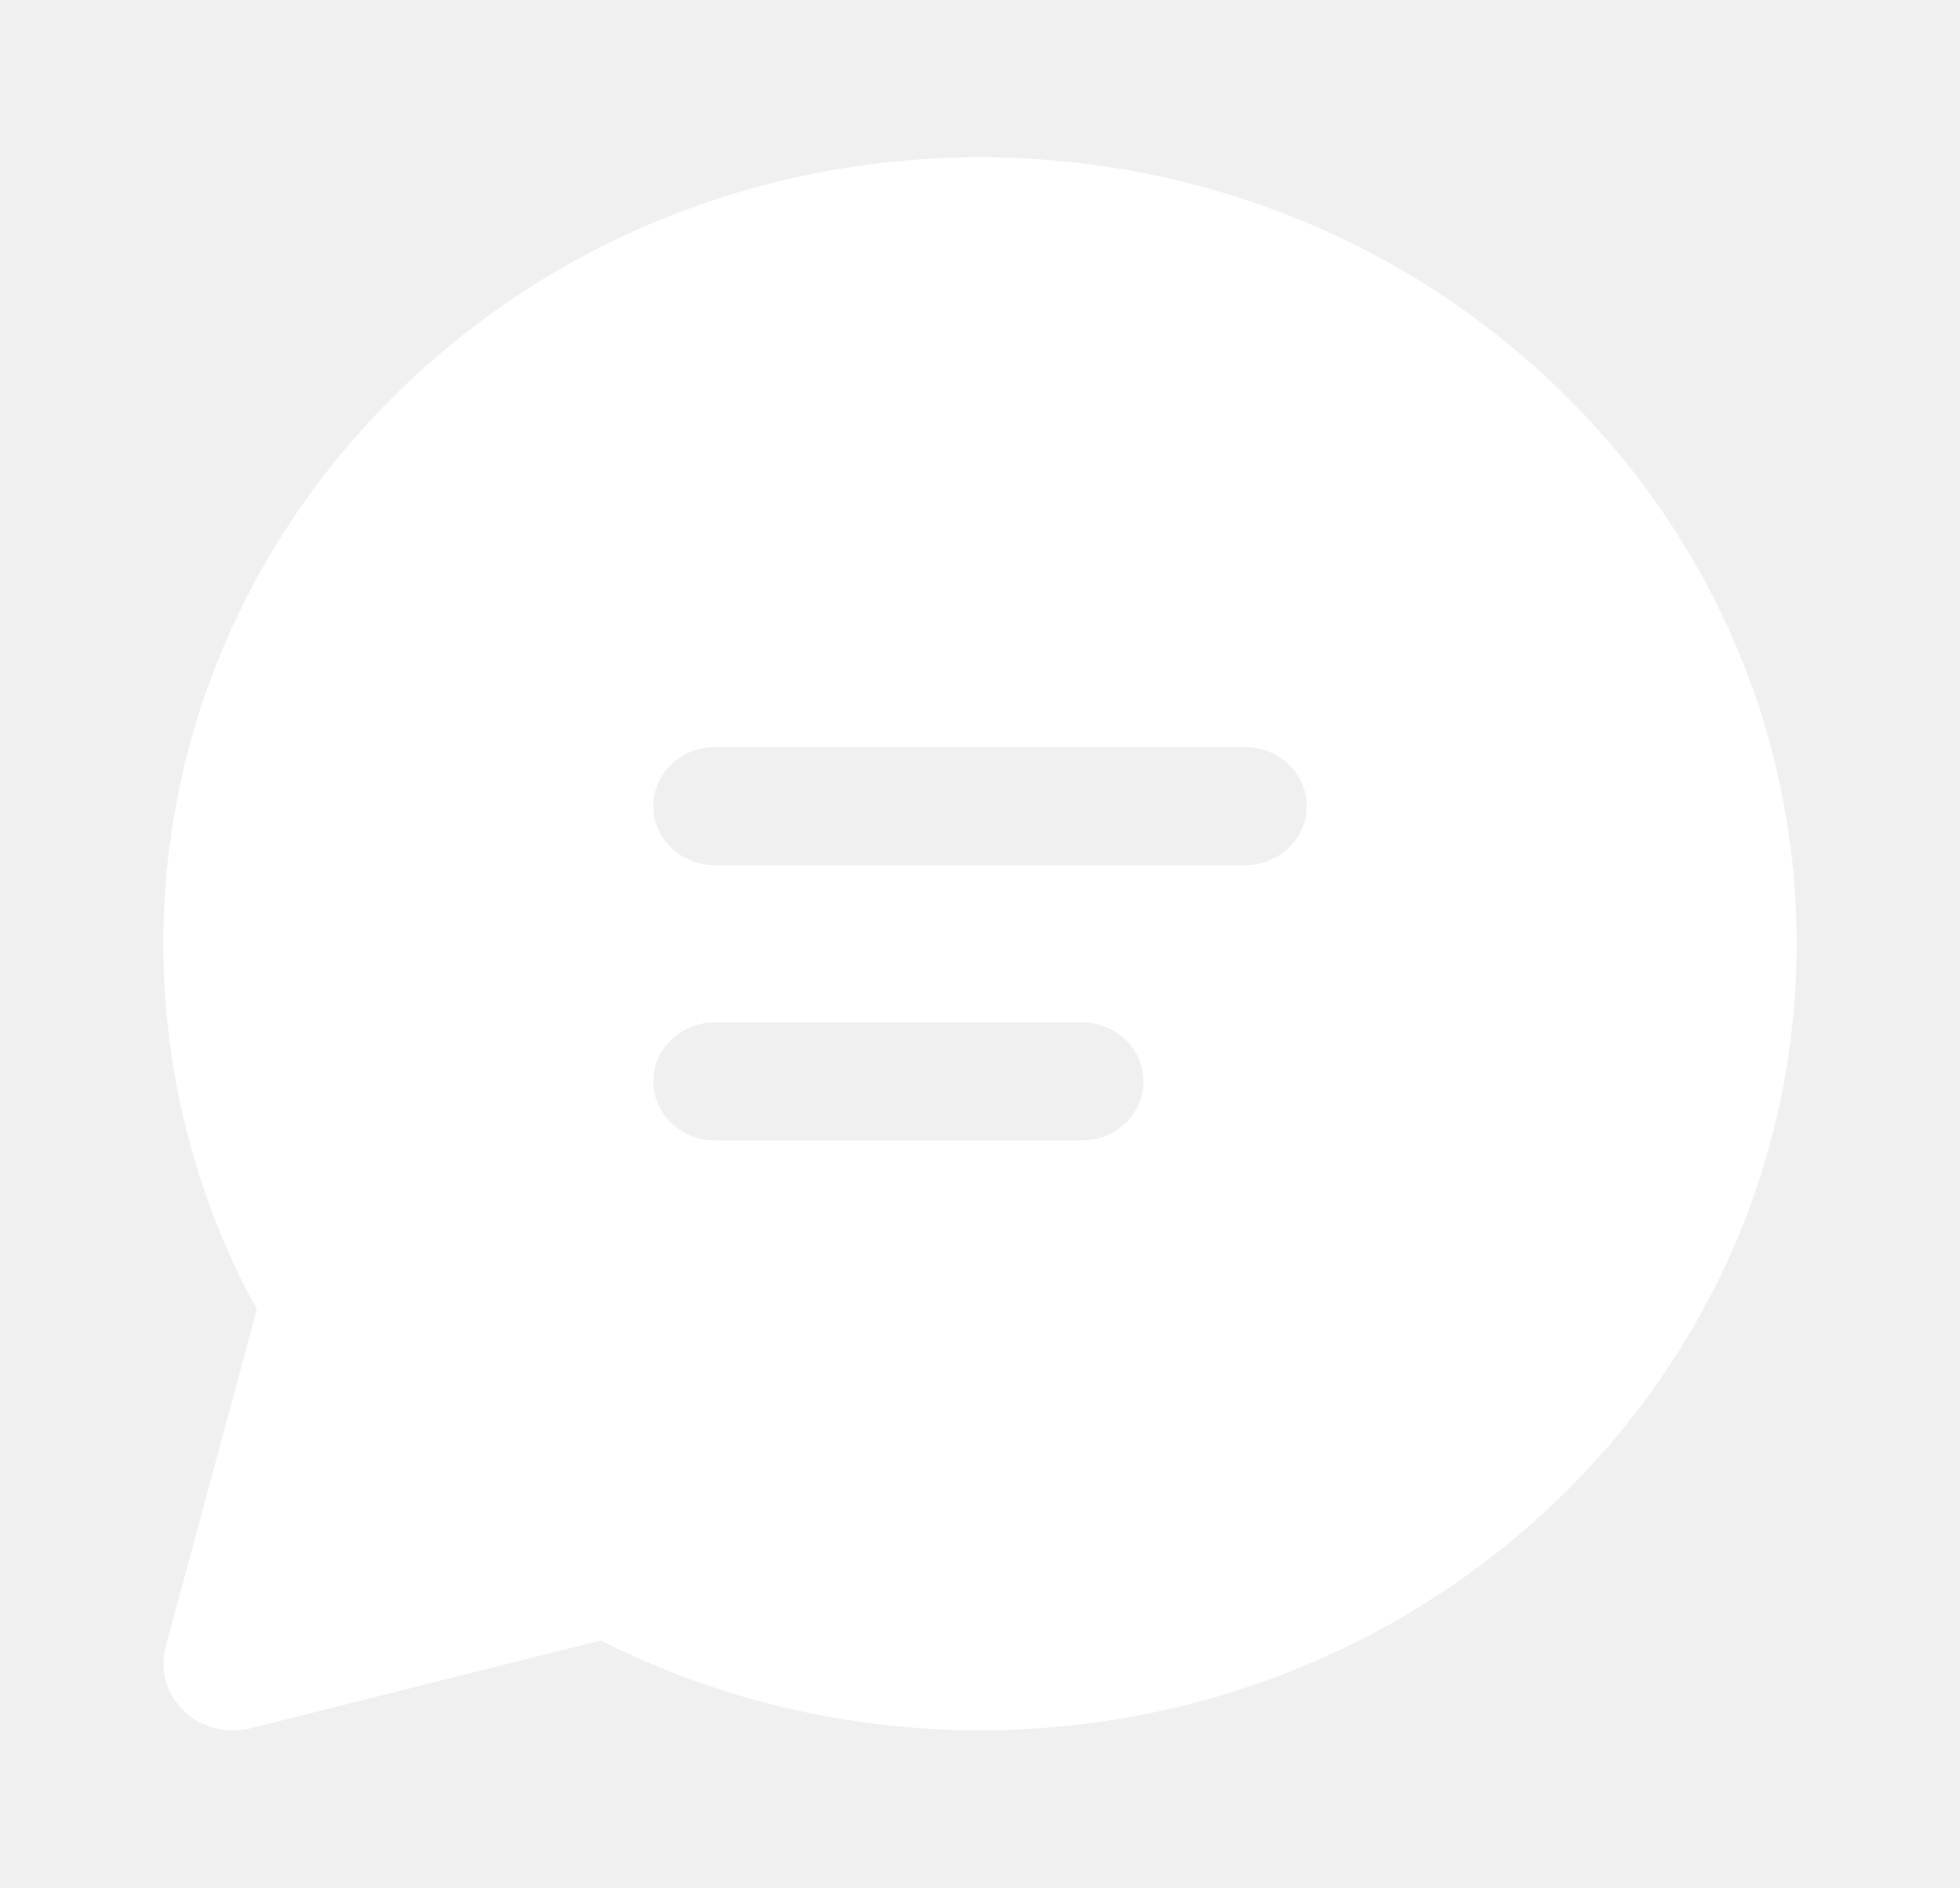
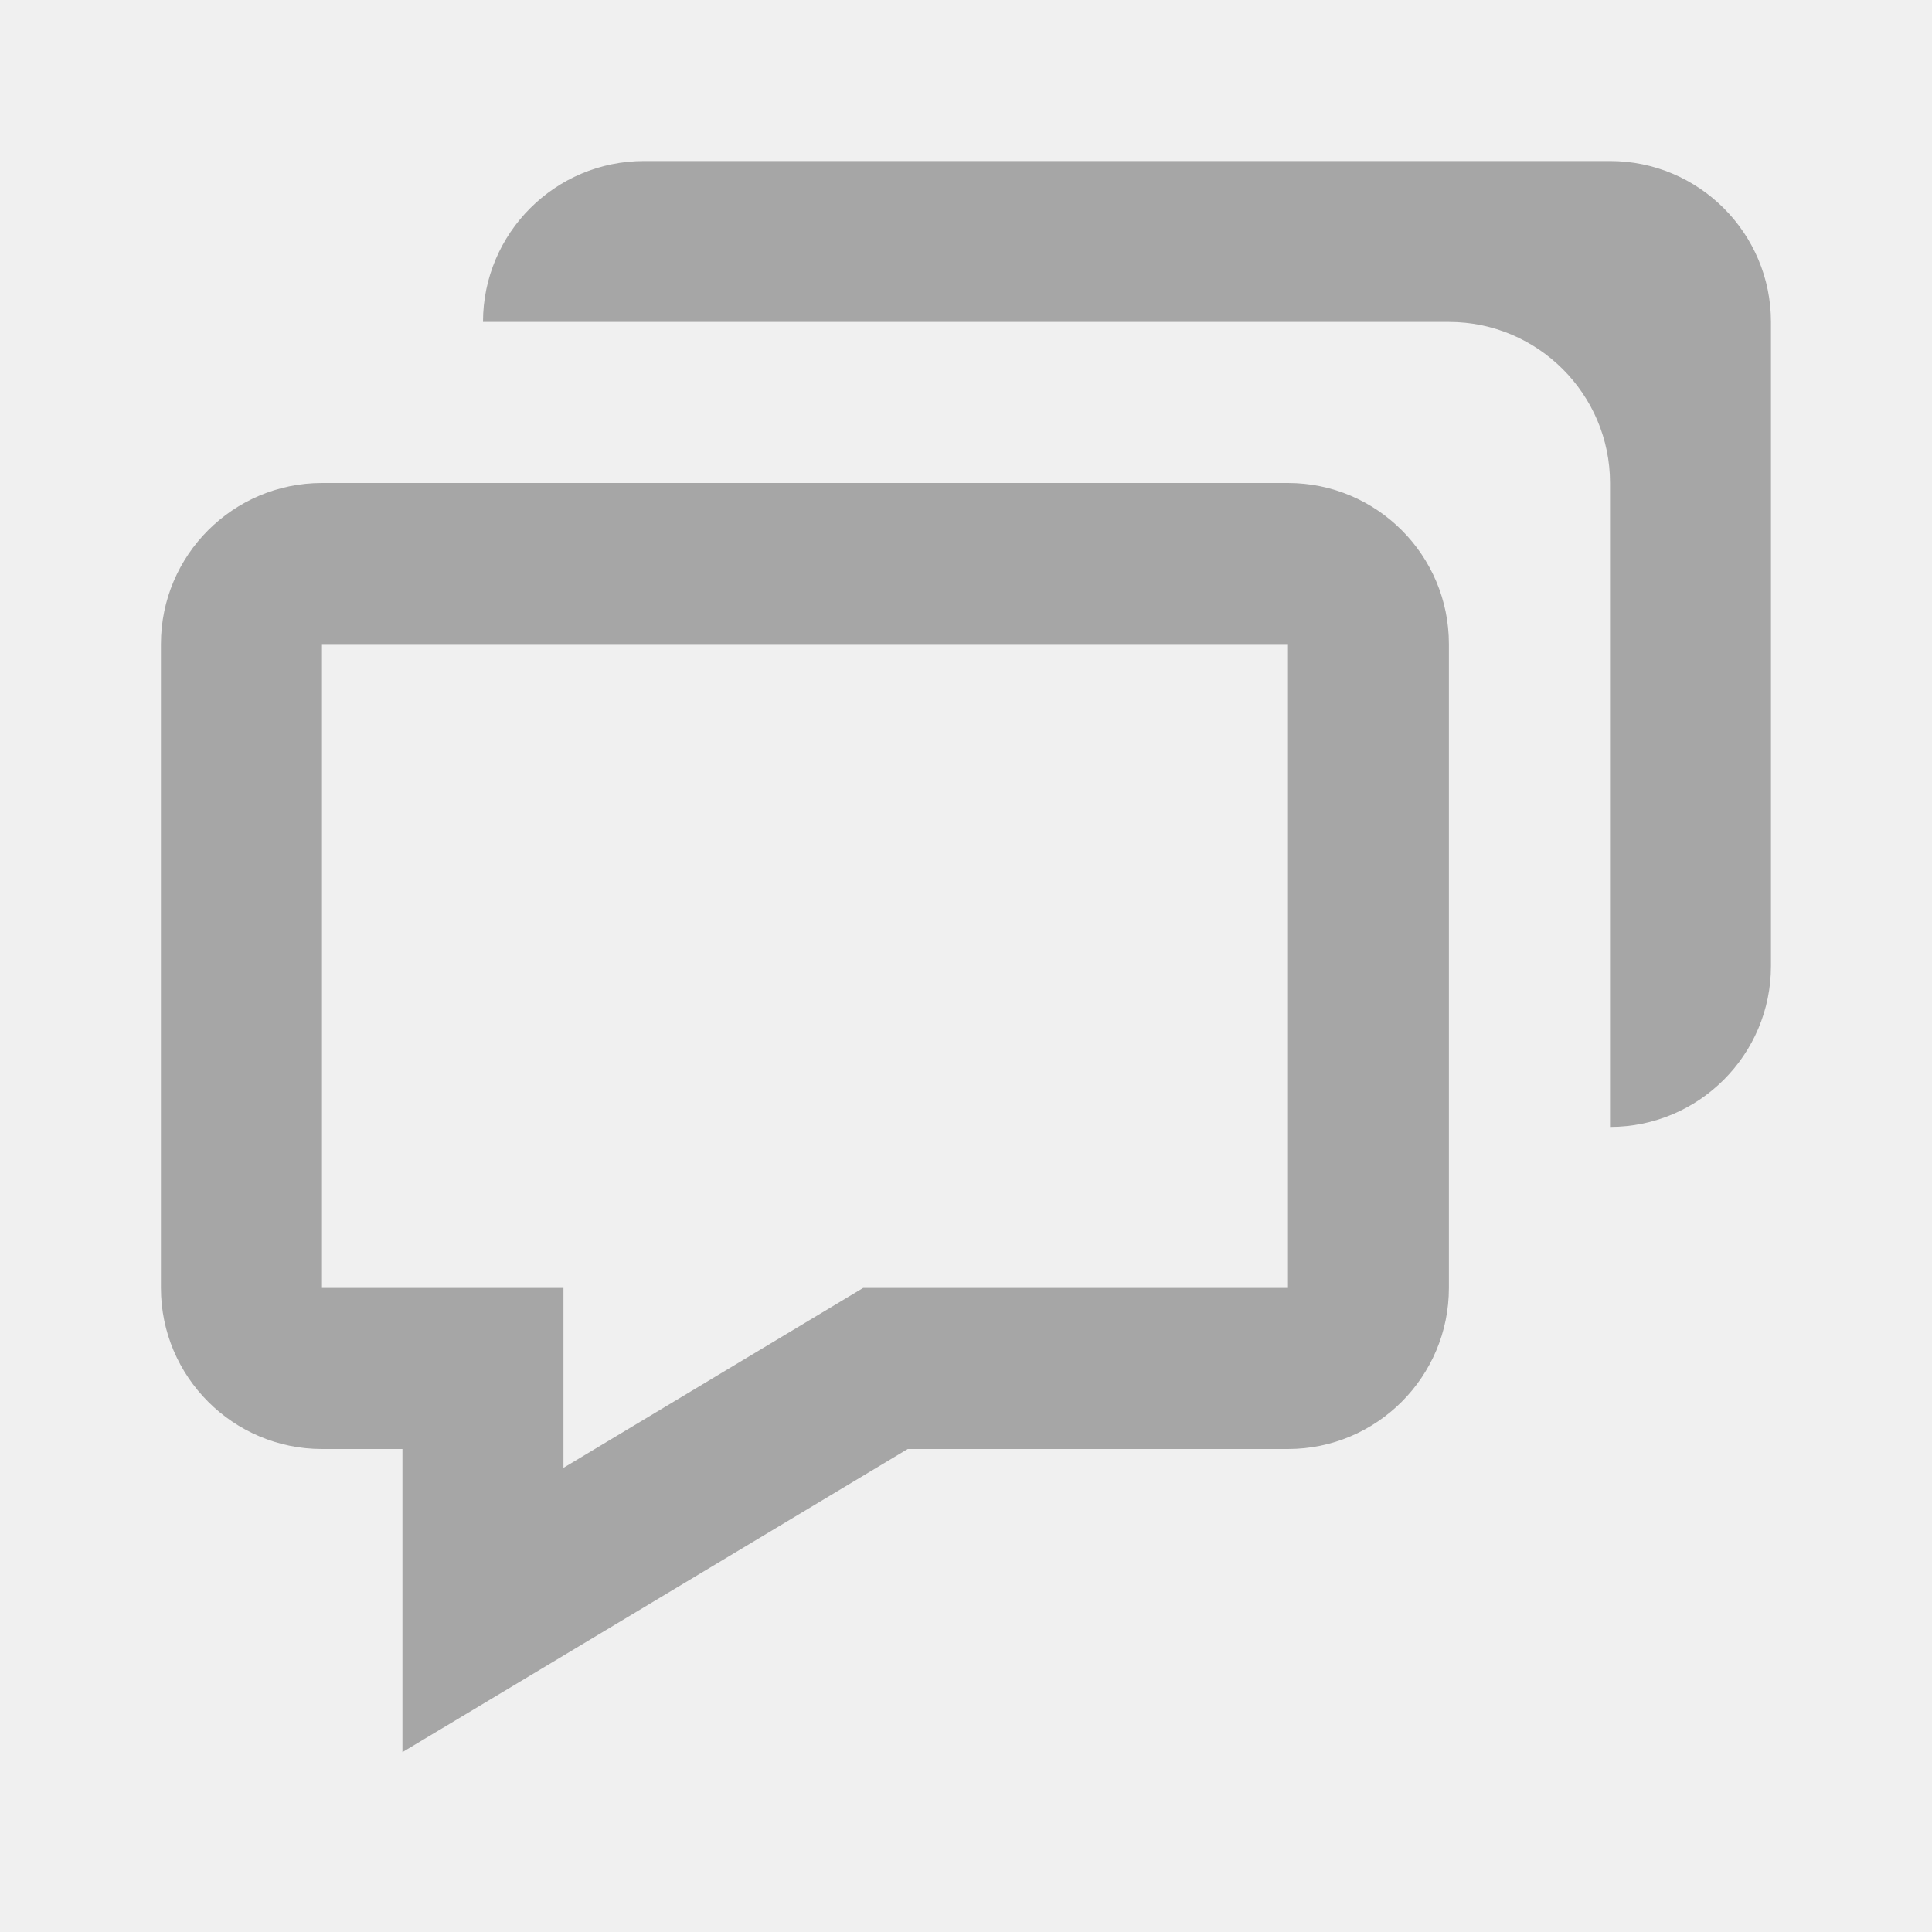
- <svg xmlns="http://www.w3.org/2000/svg" width="54" height="52" viewBox="0 0 54 52" fill="none">
-   <path d="M27 4.333C39.426 4.333 49.5 14.034 49.5 26C49.5 37.966 39.426 47.667 27 47.667C23.309 47.667 19.744 46.809 16.55 45.193L6.897 47.613C5.875 47.87 4.831 47.28 4.564 46.295C4.482 45.991 4.482 45.671 4.564 45.367L7.076 36.076C5.394 32.997 4.5 29.559 4.5 26C4.5 14.034 14.574 4.333 27 4.333ZM29.816 28.167H19.688L19.459 28.181C18.635 28.289 18 28.969 18 29.792C18 30.614 18.635 31.294 19.459 31.402L19.688 31.417H29.816L30.045 31.402C30.869 31.294 31.504 30.614 31.504 29.792C31.504 28.969 30.869 28.289 30.045 28.181L29.816 28.167ZM34.312 20.583H19.688L19.459 20.598C18.635 20.706 18 21.386 18 22.208C18 23.031 18.635 23.711 19.459 23.819L19.688 23.833H34.312L34.541 23.819C35.365 23.711 36 23.031 36 22.208C36 21.386 35.365 20.706 34.541 20.598L34.312 20.583Z" fill="white" />
+ <svg xmlns="http://www.w3.org/2000/svg" width="20" height="20" viewBox="0 0 20 20" fill="none">
+   <path d="M4.166 15V18.138L5.429 17.381L9.397 15H13.333C14.252 15 14.999 14.252 14.999 13.333V6.667C14.999 5.747 14.252 5 13.333 5H3.333C2.414 5 1.666 5.747 1.666 6.667V13.333C1.666 14.252 2.414 15 3.333 15H4.166ZM3.333 6.667H13.333V13.333H8.935L5.833 15.195V13.333H3.333V6.667Z" fill="#A6A6A6" />
+   <path d="M16.667 1.667H6.667C5.747 1.667 5 2.414 5 3.333H15C15.919 3.333 16.667 4.081 16.667 5V11.666C17.586 11.666 18.333 10.919 18.333 10V3.333C18.333 2.414 17.586 1.667 16.667 1.667Z" fill="#A6A6A6" />
</svg>
